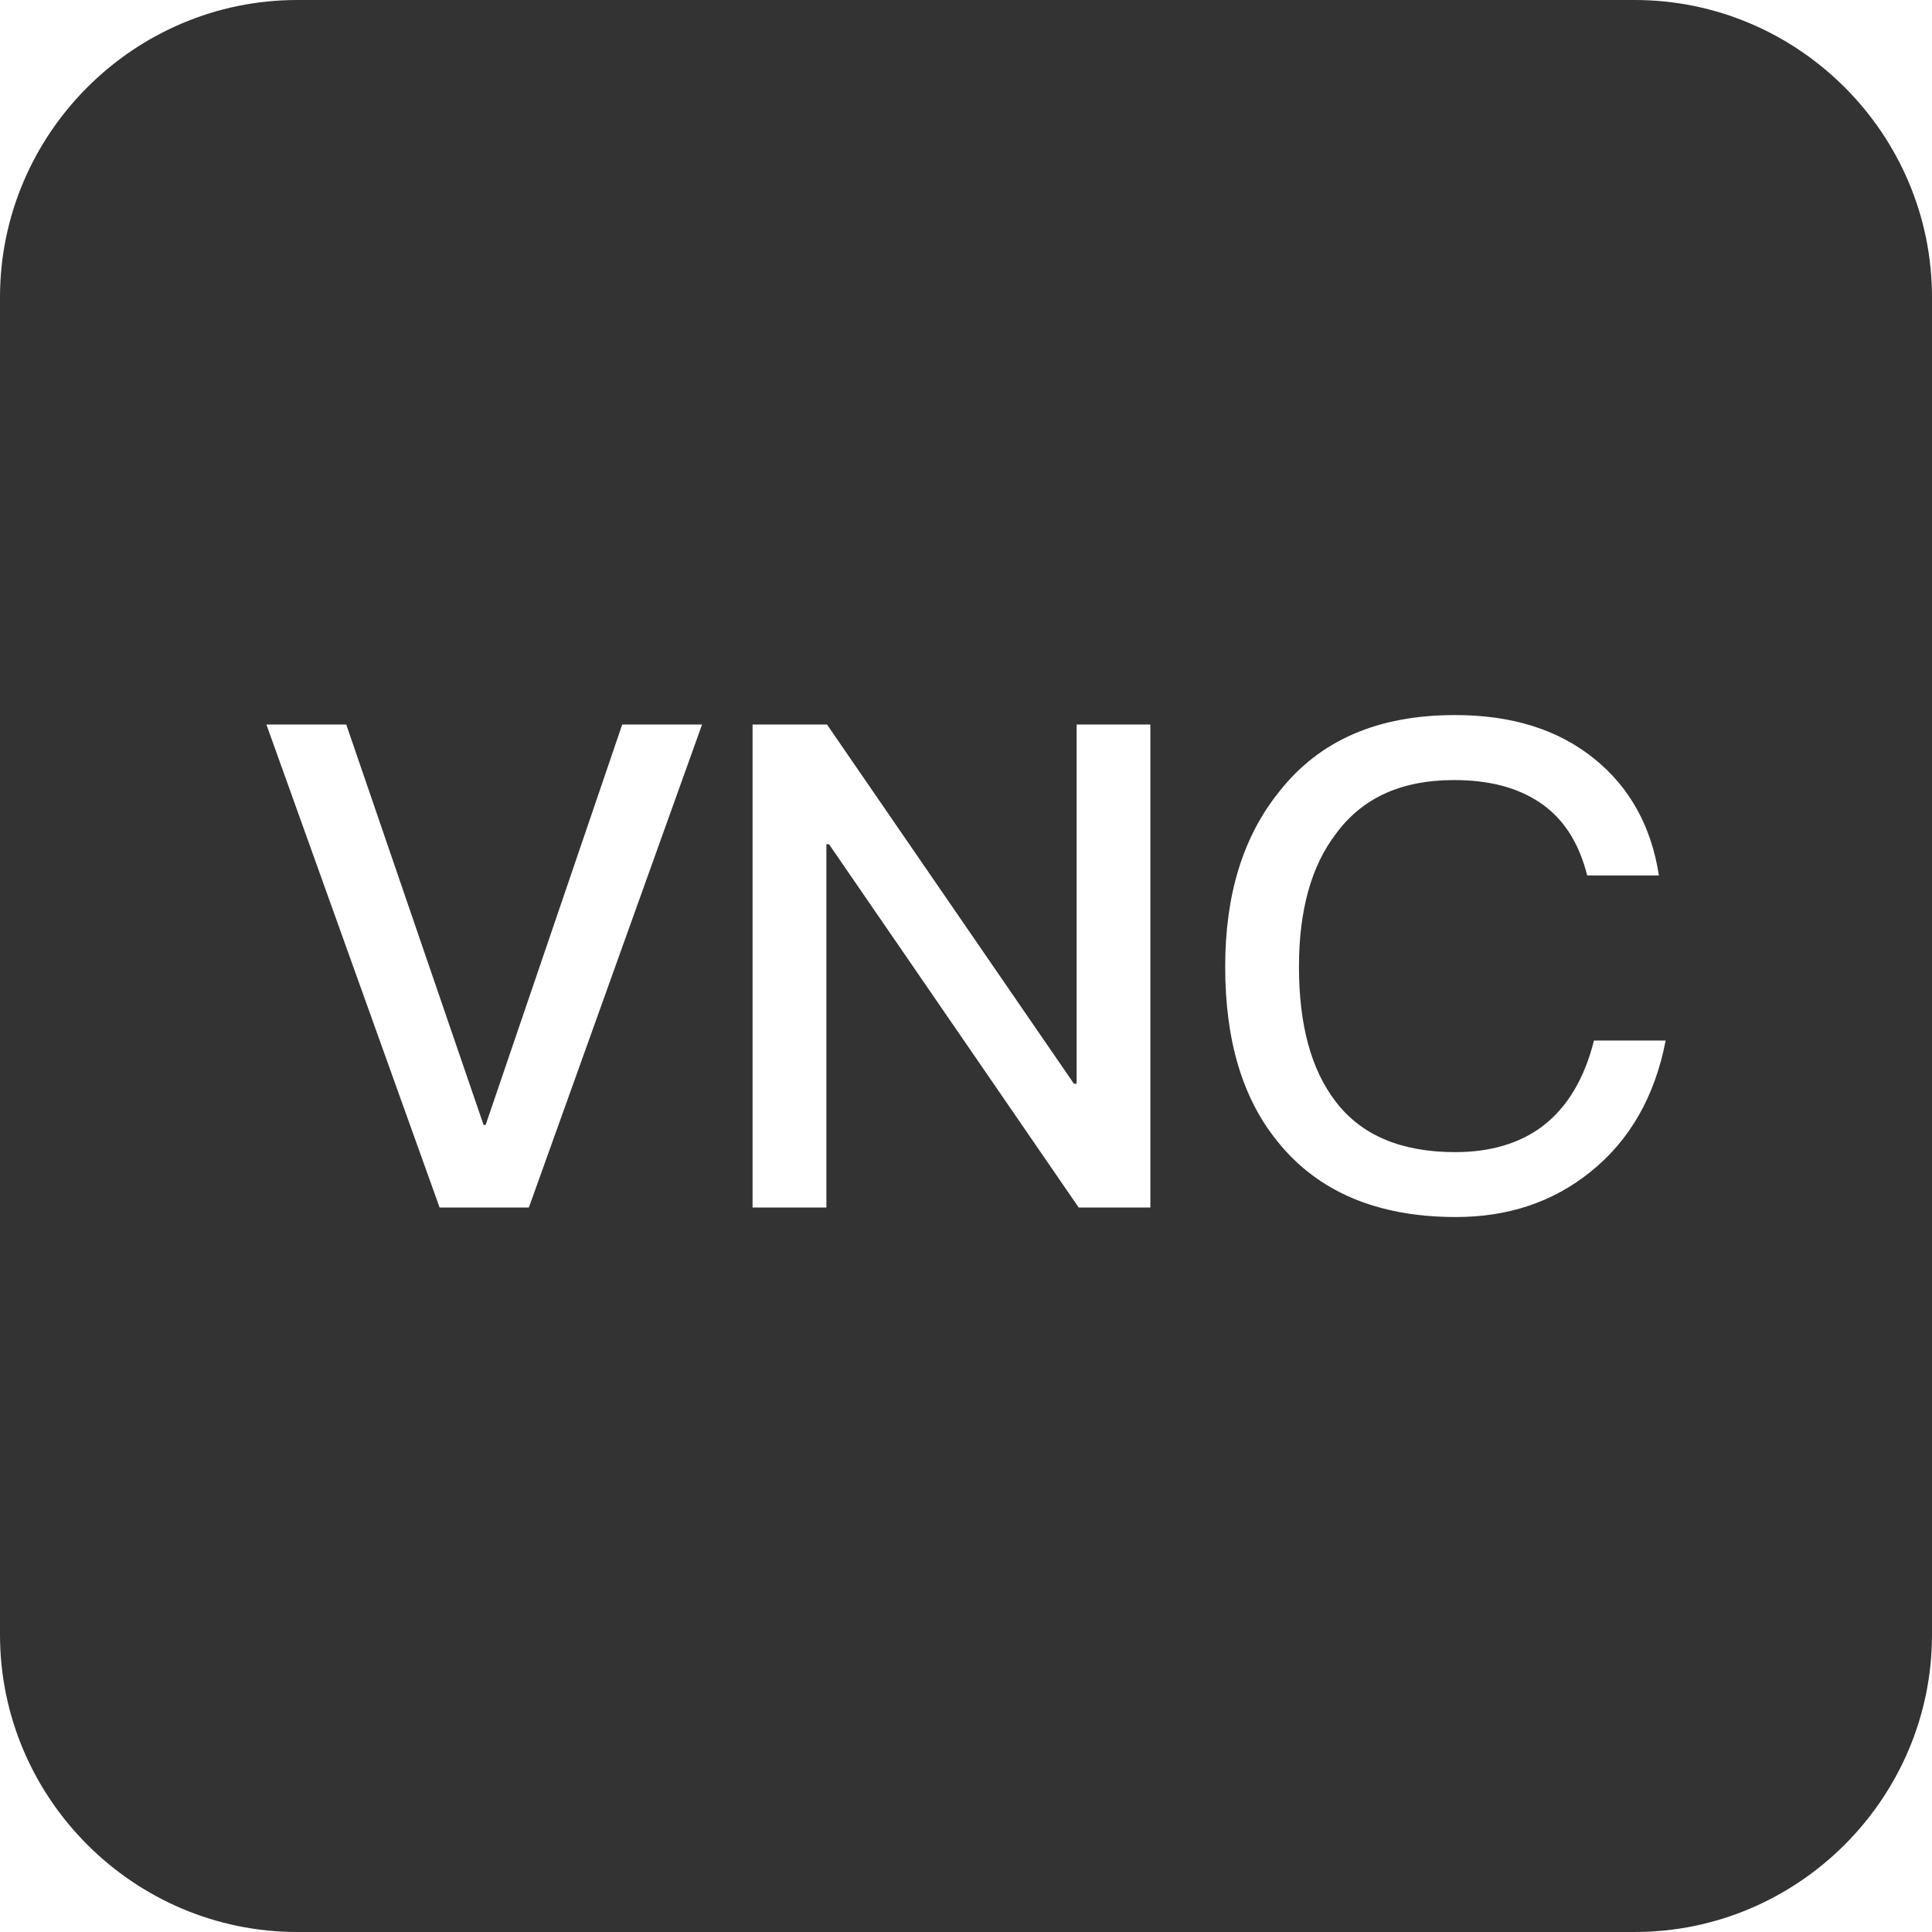
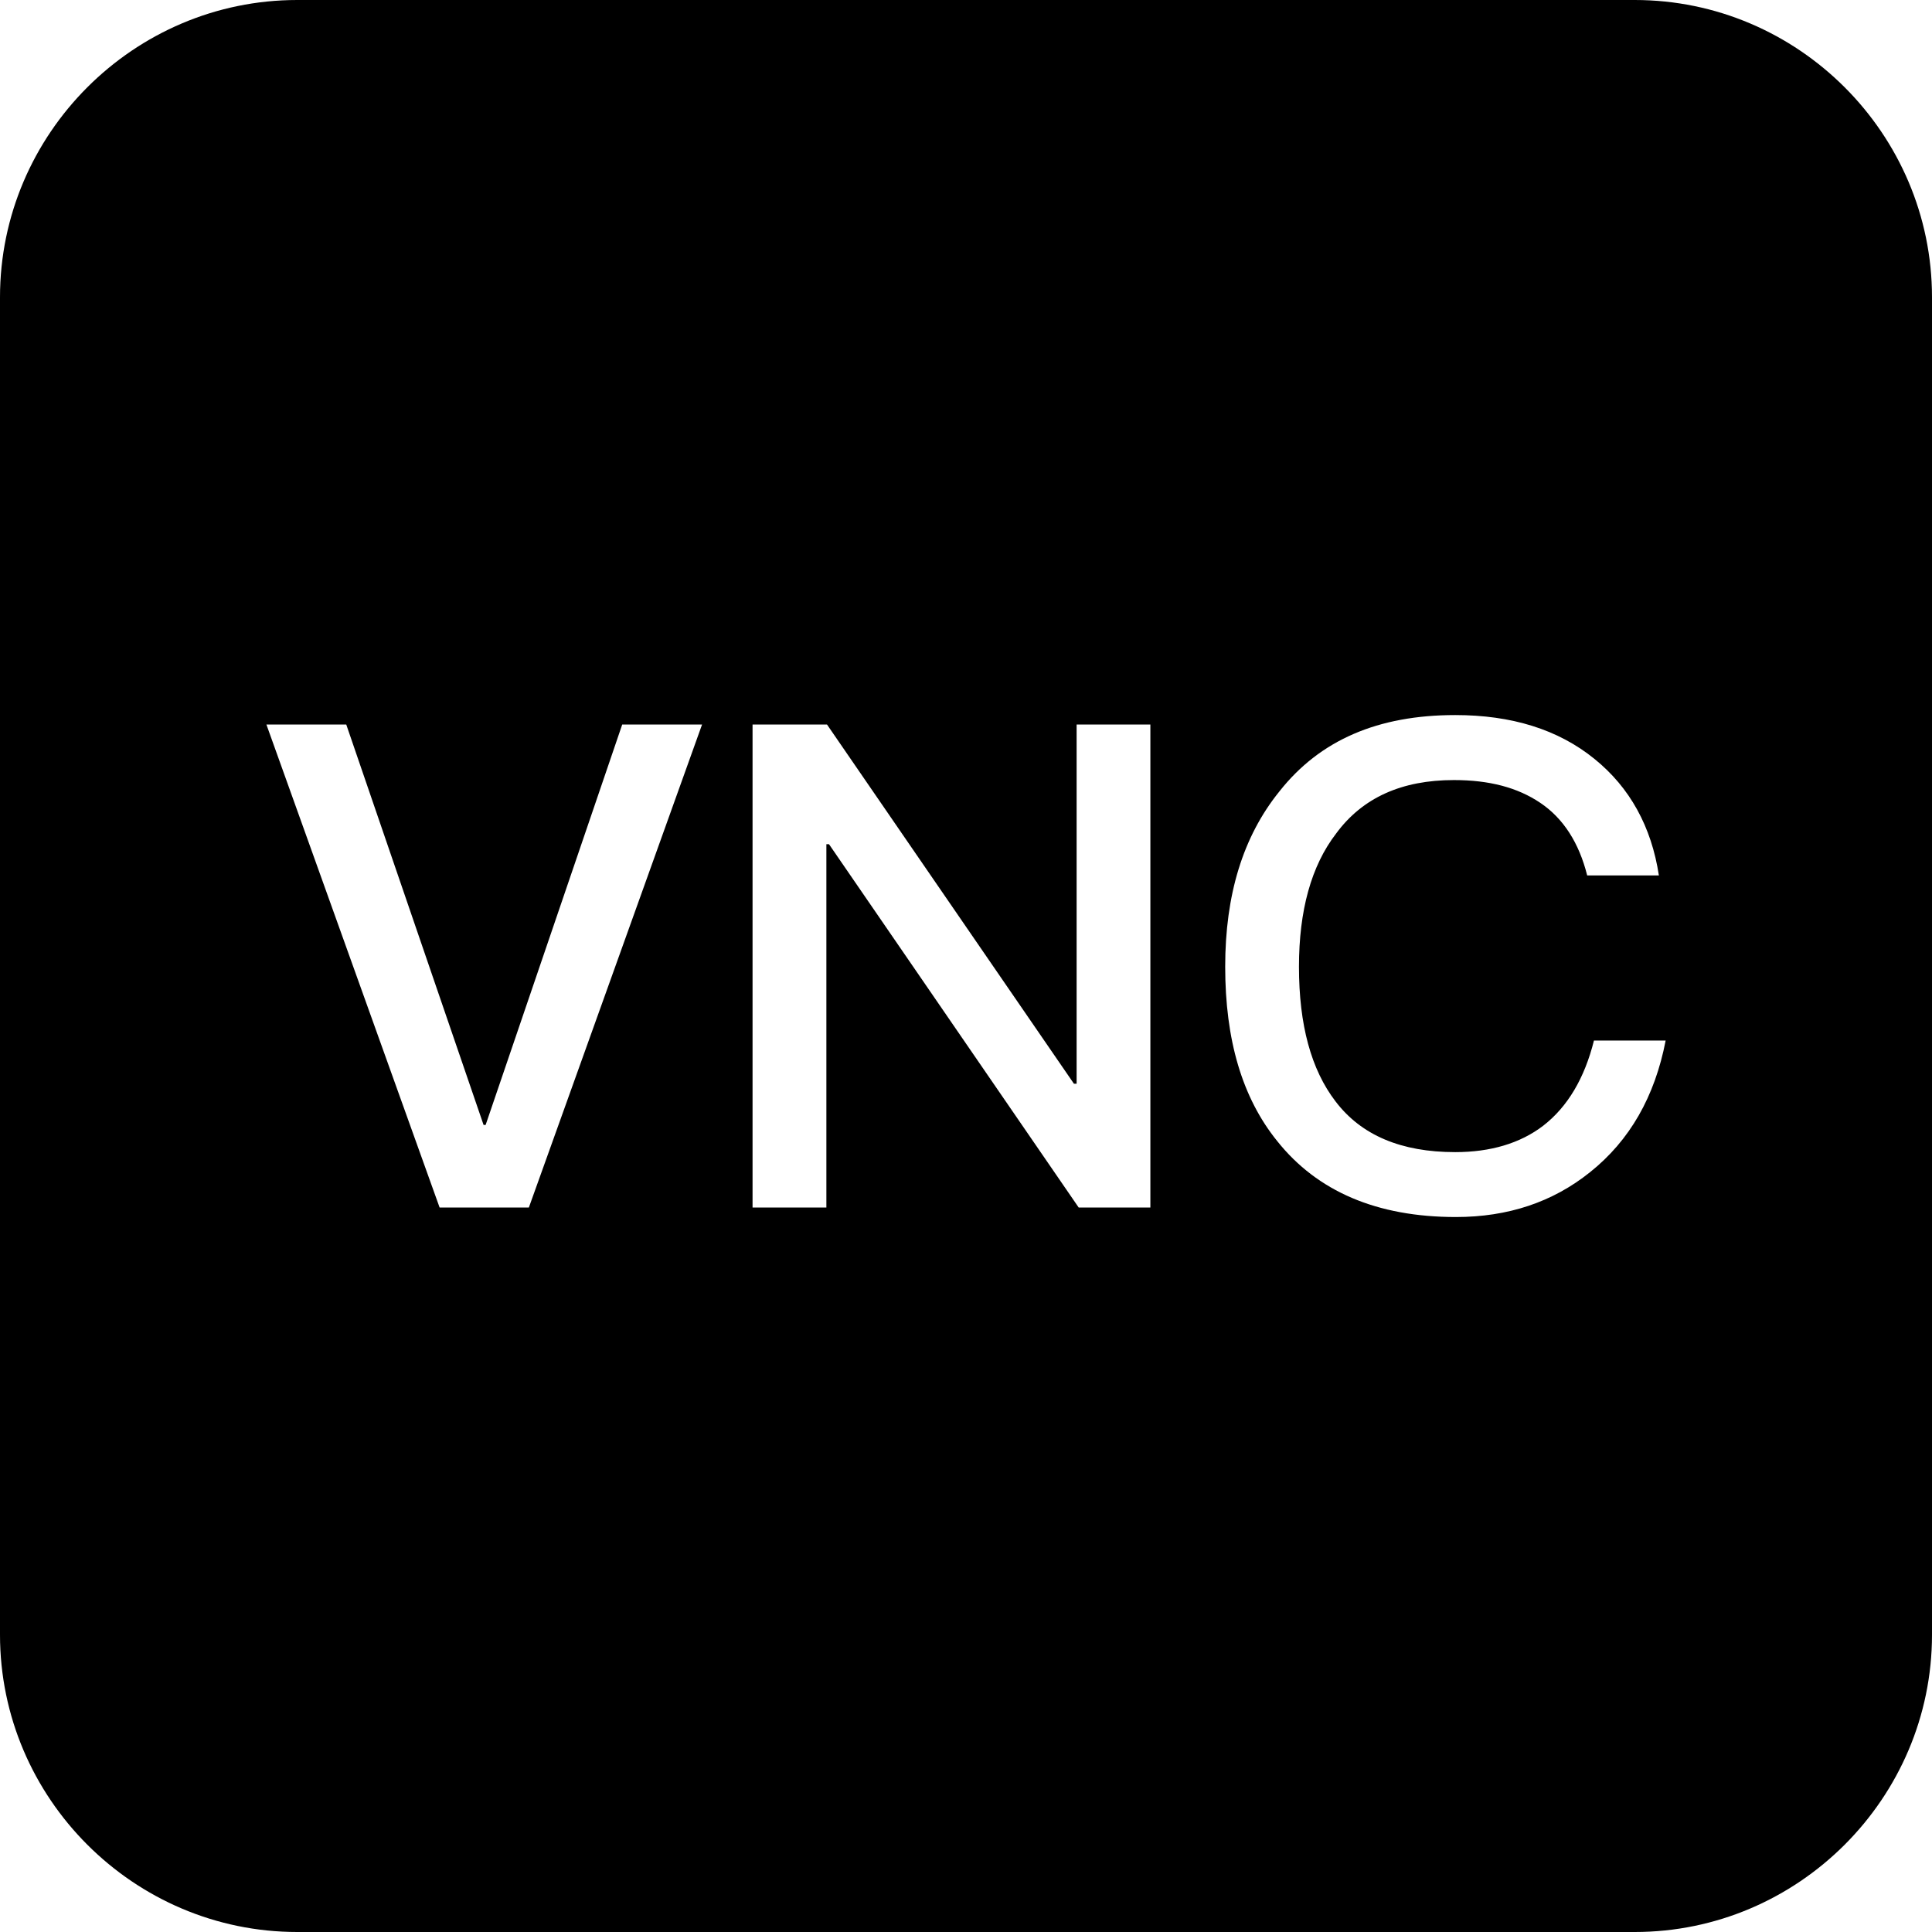
<svg xmlns="http://www.w3.org/2000/svg" t="1578055018145" class="icon" viewBox="0 0 1024 1024" version="1.1" p-id="2053" width="200" height="200">
  <defs>
    <style type="text/css" />
  </defs>
-   <path d="M866.46 0H157.54C70.89 0 0 70.89 0 157.54v708.92C0 953.11 70.89 1024 157.54 1024h708.92c86.65 0 157.54-70.89 157.54-157.54V157.54C1024 70.89 953.11 0 866.46 0zM280.31 640H233l-91.8-256h42.32l72.79 212.25h1.08L329.79 384h42.32z m329.41 0h-38L439.39 447.45H438V640h-39.13V384h39.45l130.89 190.4h1.42V384h39.09z m232.95-18.65q-29.59 23.7-71 23.7c-42 0-73.51-13.65-94.68-40.2-18.63-23-27.61-53.75-27.61-92.5 0-38 9.33-68.85 28.7-92.85 21.51-27.3 52.35-40.5 93.23-40.5 29.76 0 54.51 7.55 73.87 23.3 18.65 15.1 30.13 35.85 34.06 61.7h-38c-4.3-17.2-12.55-30.15-24.74-38.4s-27.25-12.15-45.9-12.15c-27.61 0-48.41 9.3-62.4 28.3-13.26 17.2-19.72 40.9-19.72 70.65 0 30.85 6.46 54.5 19.37 71.35q20.45 26.92 63.47 26.9c18.65 0 34.42-4.65 46.62-14 12.9-10 21.88-25.1 26.89-45.15h38c-5.74 29.7-19 53-40.16 69.85z" fill="#333333" p-id="2054" />
+   <path d="M866.46 0H157.54C70.89 0 0 70.89 0 157.54v708.92C0 953.11 70.89 1024 157.54 1024h708.92c86.65 0 157.54-70.89 157.54-157.54V157.54C1024 70.89 953.11 0 866.46 0zM280.31 640H233l-91.8-256h42.32l72.79 212.25h1.08L329.79 384h42.32z m329.41 0h-38L439.39 447.45H438V640h-39.13V384h39.45l130.89 190.4h1.42V384h39.09z m232.95-18.65q-29.59 23.7-71 23.7c-42 0-73.51-13.65-94.68-40.2-18.63-23-27.61-53.75-27.61-92.5 0-38 9.33-68.85 28.7-92.85 21.51-27.3 52.35-40.5 93.23-40.5 29.76 0 54.51 7.55 73.87 23.3 18.65 15.1 30.13 35.85 34.06 61.7h-38c-4.3-17.2-12.55-30.15-24.74-38.4s-27.25-12.15-45.9-12.15c-27.61 0-48.41 9.3-62.4 28.3-13.26 17.2-19.72 40.9-19.72 70.65 0 30.85 6.46 54.5 19.37 71.35q20.45 26.92 63.47 26.9c18.65 0 34.42-4.65 46.62-14 12.9-10 21.88-25.1 26.89-45.15h38c-5.74 29.7-19 53-40.16 69.85z" p-id="2054" />
</svg>
